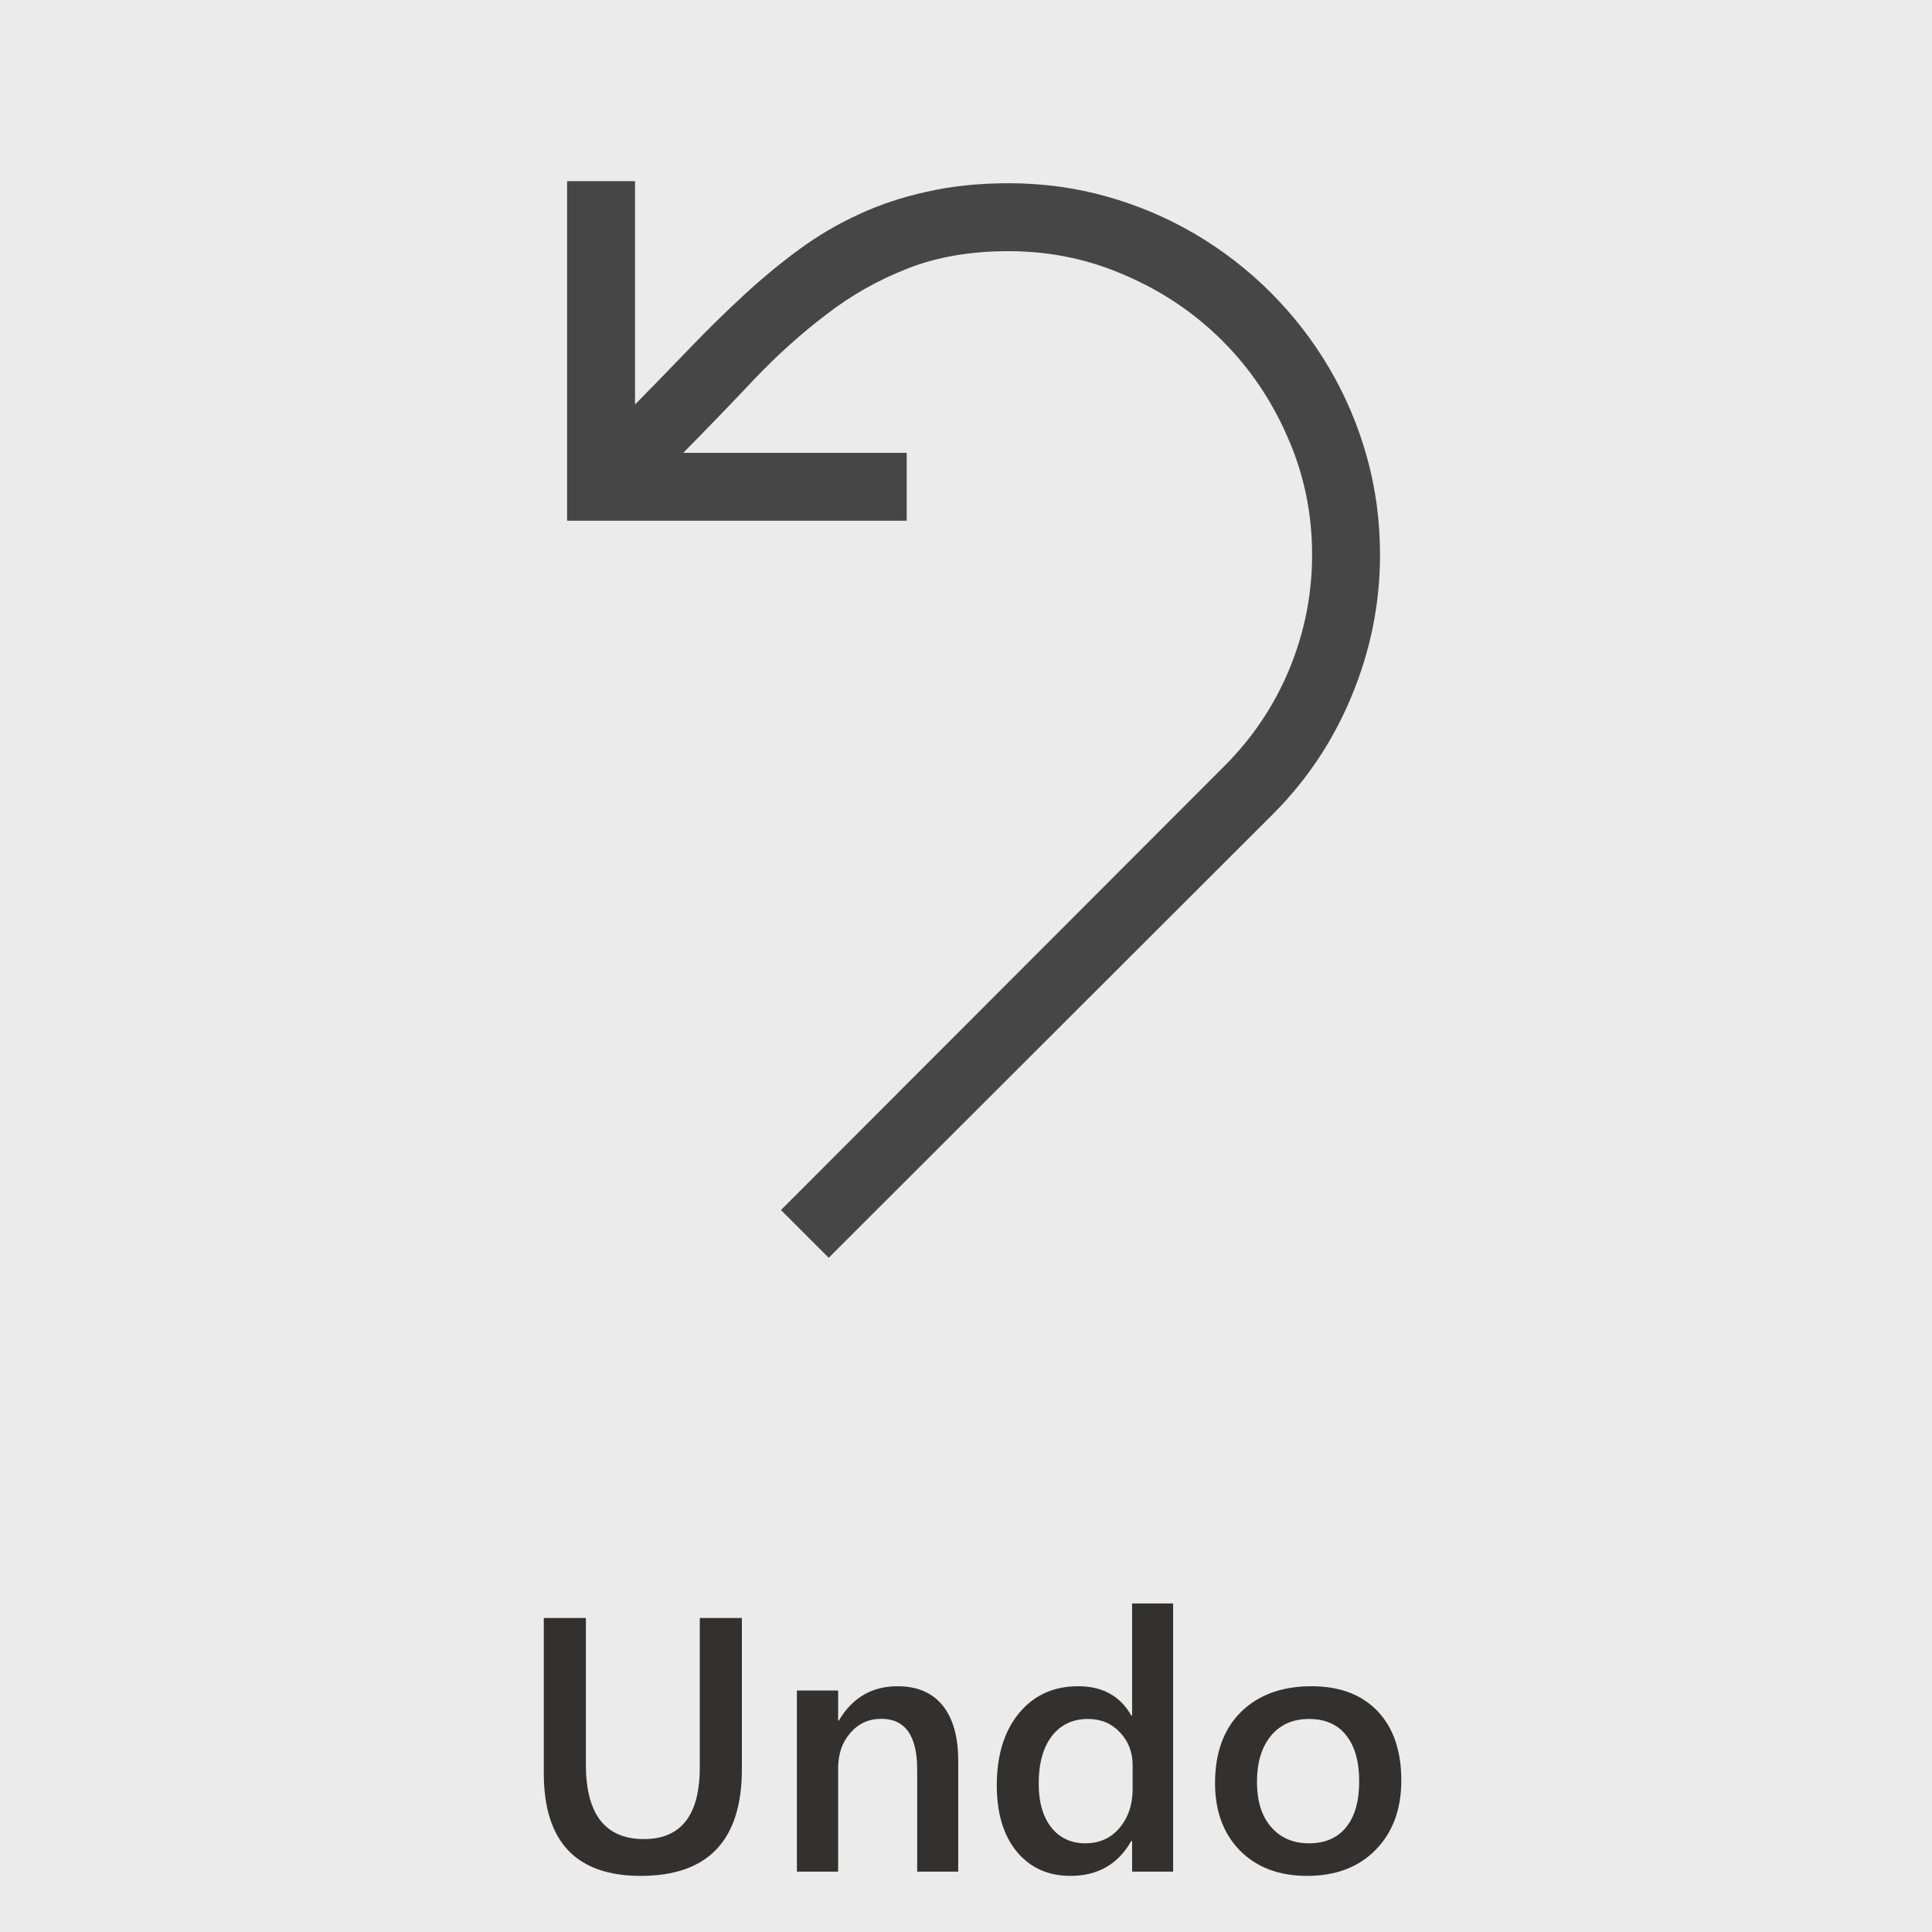
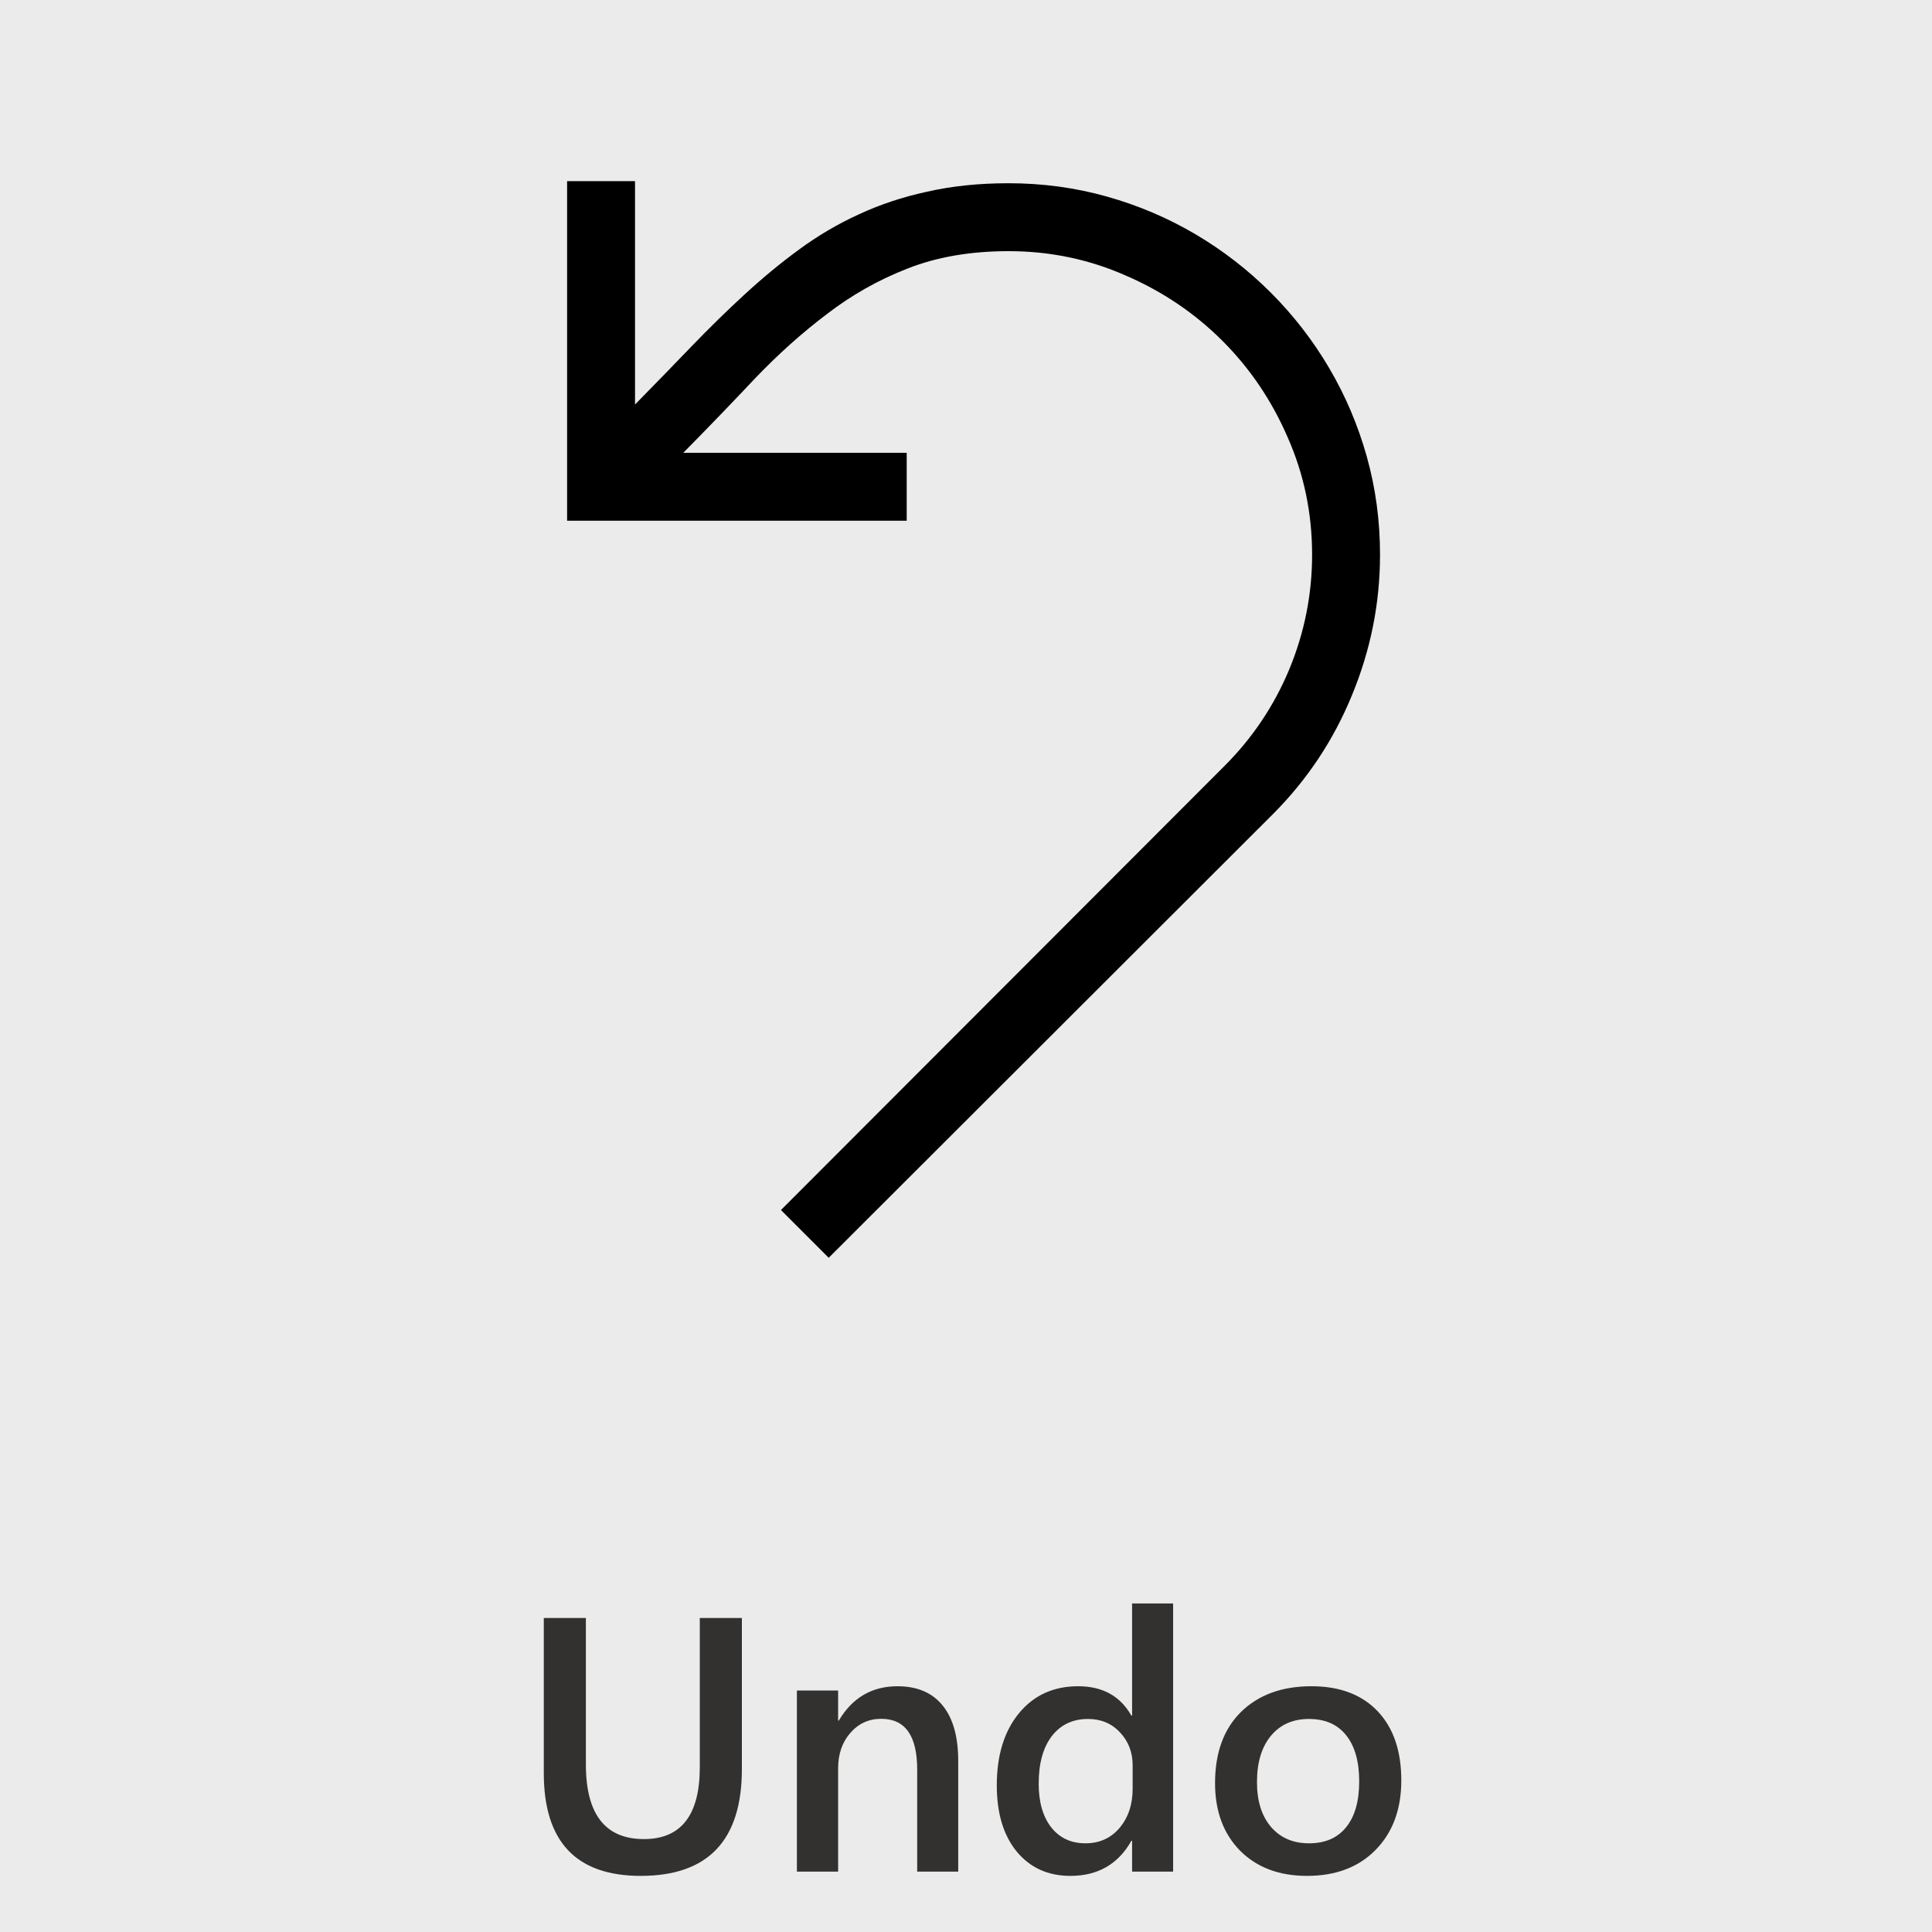
<svg xmlns="http://www.w3.org/2000/svg" width="40" height="40" viewBox="0 0 64 64" fill="none">
  <g clip-path="url(#clip0)">
    <rect width="64" height="64" fill="black" fill-opacity="0.02" />
    <path d="M24.576 58.602C24.576 60.961 23.459 62.141 21.225 62.141C19.084 62.141 18.014 61.006 18.014 58.736V53.598H19.408V58.449C19.408 60.098 20.049 60.922 21.33 60.922C22.564 60.922 23.182 60.127 23.182 58.537V53.598H24.576V58.602ZM31.742 62H30.383V58.619C30.383 57.498 29.986 56.938 29.193 56.938C28.779 56.938 28.438 57.094 28.168 57.406C27.898 57.715 27.764 58.105 27.764 58.578V62H26.398V56H27.764V56.996H27.787C28.236 56.238 28.885 55.859 29.732 55.859C30.385 55.859 30.883 56.072 31.227 56.498C31.57 56.92 31.742 57.531 31.742 58.332V62ZM38.861 62H37.502V60.98H37.478C37.041 61.754 36.367 62.141 35.457 62.141C34.719 62.141 34.127 61.873 33.682 61.338C33.24 60.799 33.02 60.066 33.02 59.141C33.02 58.148 33.264 57.353 33.752 56.756C34.244 56.158 34.898 55.859 35.715 55.859C36.523 55.859 37.111 56.184 37.478 56.832H37.502V53.117H38.861V62ZM37.52 59.258V58.473C37.52 58.047 37.381 57.685 37.103 57.389C36.826 57.092 36.473 56.943 36.043 56.943C35.535 56.943 35.135 57.133 34.842 57.512C34.553 57.891 34.408 58.416 34.408 59.088C34.408 59.697 34.547 60.18 34.824 60.535C35.105 60.887 35.482 61.062 35.955 61.062C36.42 61.062 36.797 60.893 37.086 60.553C37.375 60.209 37.52 59.777 37.52 59.258ZM43.297 62.141C42.371 62.141 41.631 61.861 41.076 61.303C40.525 60.74 40.25 59.996 40.25 59.07C40.25 58.062 40.537 57.275 41.111 56.709C41.69 56.143 42.467 55.859 43.443 55.859C44.381 55.859 45.111 56.135 45.635 56.685C46.158 57.236 46.42 58 46.42 58.977C46.42 59.934 46.137 60.701 45.57 61.279C45.008 61.853 44.25 62.141 43.297 62.141ZM43.361 56.943C42.83 56.943 42.41 57.129 42.102 57.5C41.793 57.871 41.639 58.383 41.639 59.035C41.639 59.664 41.795 60.16 42.107 60.523C42.42 60.883 42.838 61.062 43.361 61.062C43.897 61.062 44.307 60.885 44.592 60.529C44.881 60.174 45.025 59.668 45.025 59.012C45.025 58.352 44.881 57.842 44.592 57.482C44.307 57.123 43.897 56.943 43.361 56.943Z" fill="#323130" />
-     <path d="M33.411 6.07C34.536 6.07 35.62 6.217 36.663 6.51C37.706 6.803 38.684 7.219 39.598 7.758C40.512 8.297 41.344 8.941 42.094 9.691C42.844 10.441 43.489 11.273 44.028 12.188C44.567 13.102 44.983 14.08 45.276 15.123C45.569 16.166 45.715 17.25 45.715 18.375C45.715 19.98 45.405 21.533 44.784 23.033C44.174 24.521 43.301 25.834 42.165 26.971L27.452 41.666L25.87 40.084L40.565 25.371C41.491 24.445 42.206 23.379 42.709 22.172C43.213 20.953 43.465 19.688 43.465 18.375C43.465 17.004 43.196 15.709 42.657 14.49C42.13 13.271 41.409 12.205 40.495 11.291C39.581 10.377 38.514 9.656 37.295 9.129C36.077 8.59 34.782 8.32 33.411 8.32C32.145 8.32 31.026 8.514 30.053 8.9C29.092 9.275 28.202 9.779 27.381 10.412C26.561 11.033 25.77 11.742 25.008 12.539C24.258 13.336 23.467 14.156 22.635 15H30.036V17.25H18.786V6H21.036V13.4C21.68 12.744 22.296 12.111 22.881 11.502C23.479 10.881 24.071 10.301 24.657 9.762C25.255 9.211 25.858 8.713 26.467 8.268C27.088 7.811 27.745 7.424 28.436 7.107C29.139 6.779 29.895 6.527 30.704 6.352C31.524 6.164 32.426 6.07 33.411 6.07Z" fill="black" fill-opacity="0.7" />
+     <path d="M33.411 6.07C34.536 6.07 35.62 6.217 36.663 6.51C37.706 6.803 38.684 7.219 39.598 7.758C40.512 8.297 41.344 8.941 42.094 9.691C42.844 10.441 43.489 11.273 44.028 12.188C44.567 13.102 44.983 14.08 45.276 15.123C45.569 16.166 45.715 17.25 45.715 18.375C45.715 19.98 45.405 21.533 44.784 23.033C44.174 24.521 43.301 25.834 42.165 26.971L27.452 41.666L25.87 40.084L40.565 25.371C41.491 24.445 42.206 23.379 42.709 22.172C43.213 20.953 43.465 19.688 43.465 18.375C43.465 17.004 43.196 15.709 42.657 14.49C42.13 13.271 41.409 12.205 40.495 11.291C39.581 10.377 38.514 9.656 37.295 9.129C36.077 8.59 34.782 8.32 33.411 8.32C32.145 8.32 31.026 8.514 30.053 8.9C29.092 9.275 28.202 9.779 27.381 10.412C26.561 11.033 25.77 11.742 25.008 12.539C24.258 13.336 23.467 14.156 22.635 15H30.036V17.25H18.786V6H21.036V13.4C21.68 12.744 22.296 12.111 22.881 11.502C23.479 10.881 24.071 10.301 24.657 9.762C25.255 9.211 25.858 8.713 26.467 8.268C27.088 7.811 27.745 7.424 28.436 7.107C29.139 6.779 29.895 6.527 30.704 6.352C31.524 6.164 32.426 6.07 33.411 6.07Z" fill="black" fill-opacity="1" />
  </g>
  <defs>
    <clipPath id="clip0">
      <rect width="64" height="64" fill="white" />
    </clipPath>
  </defs>
</svg>
